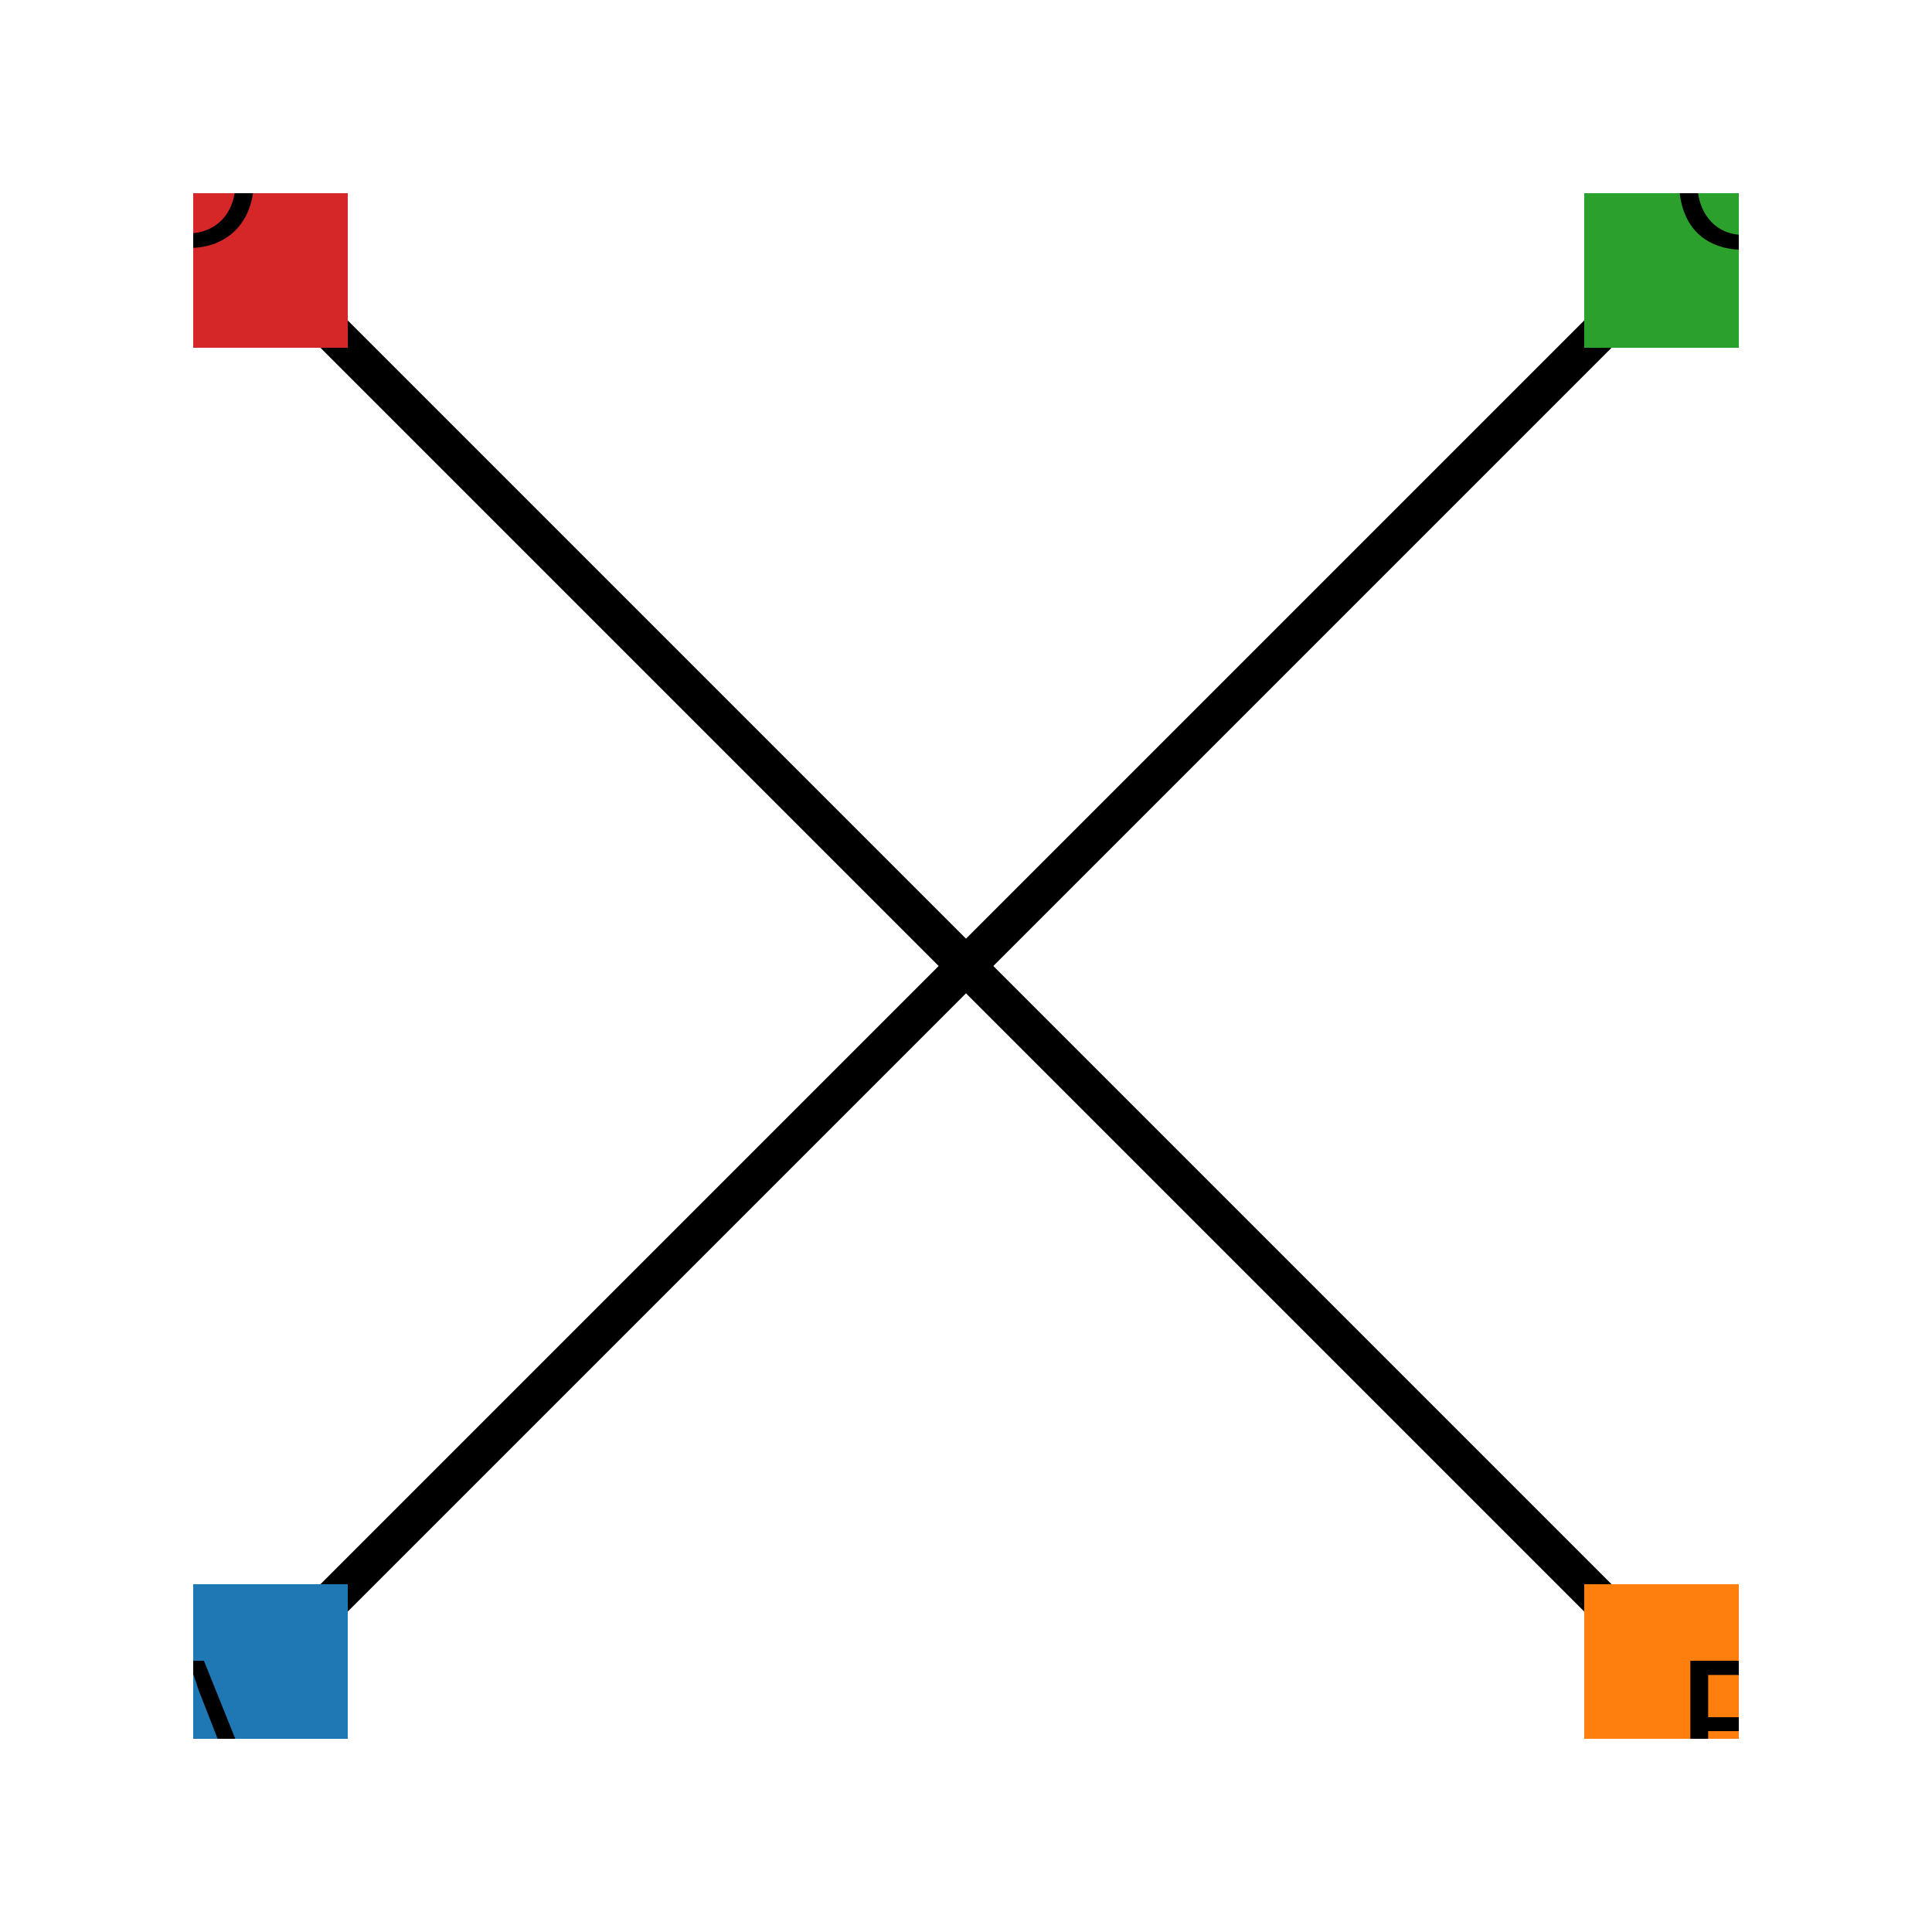
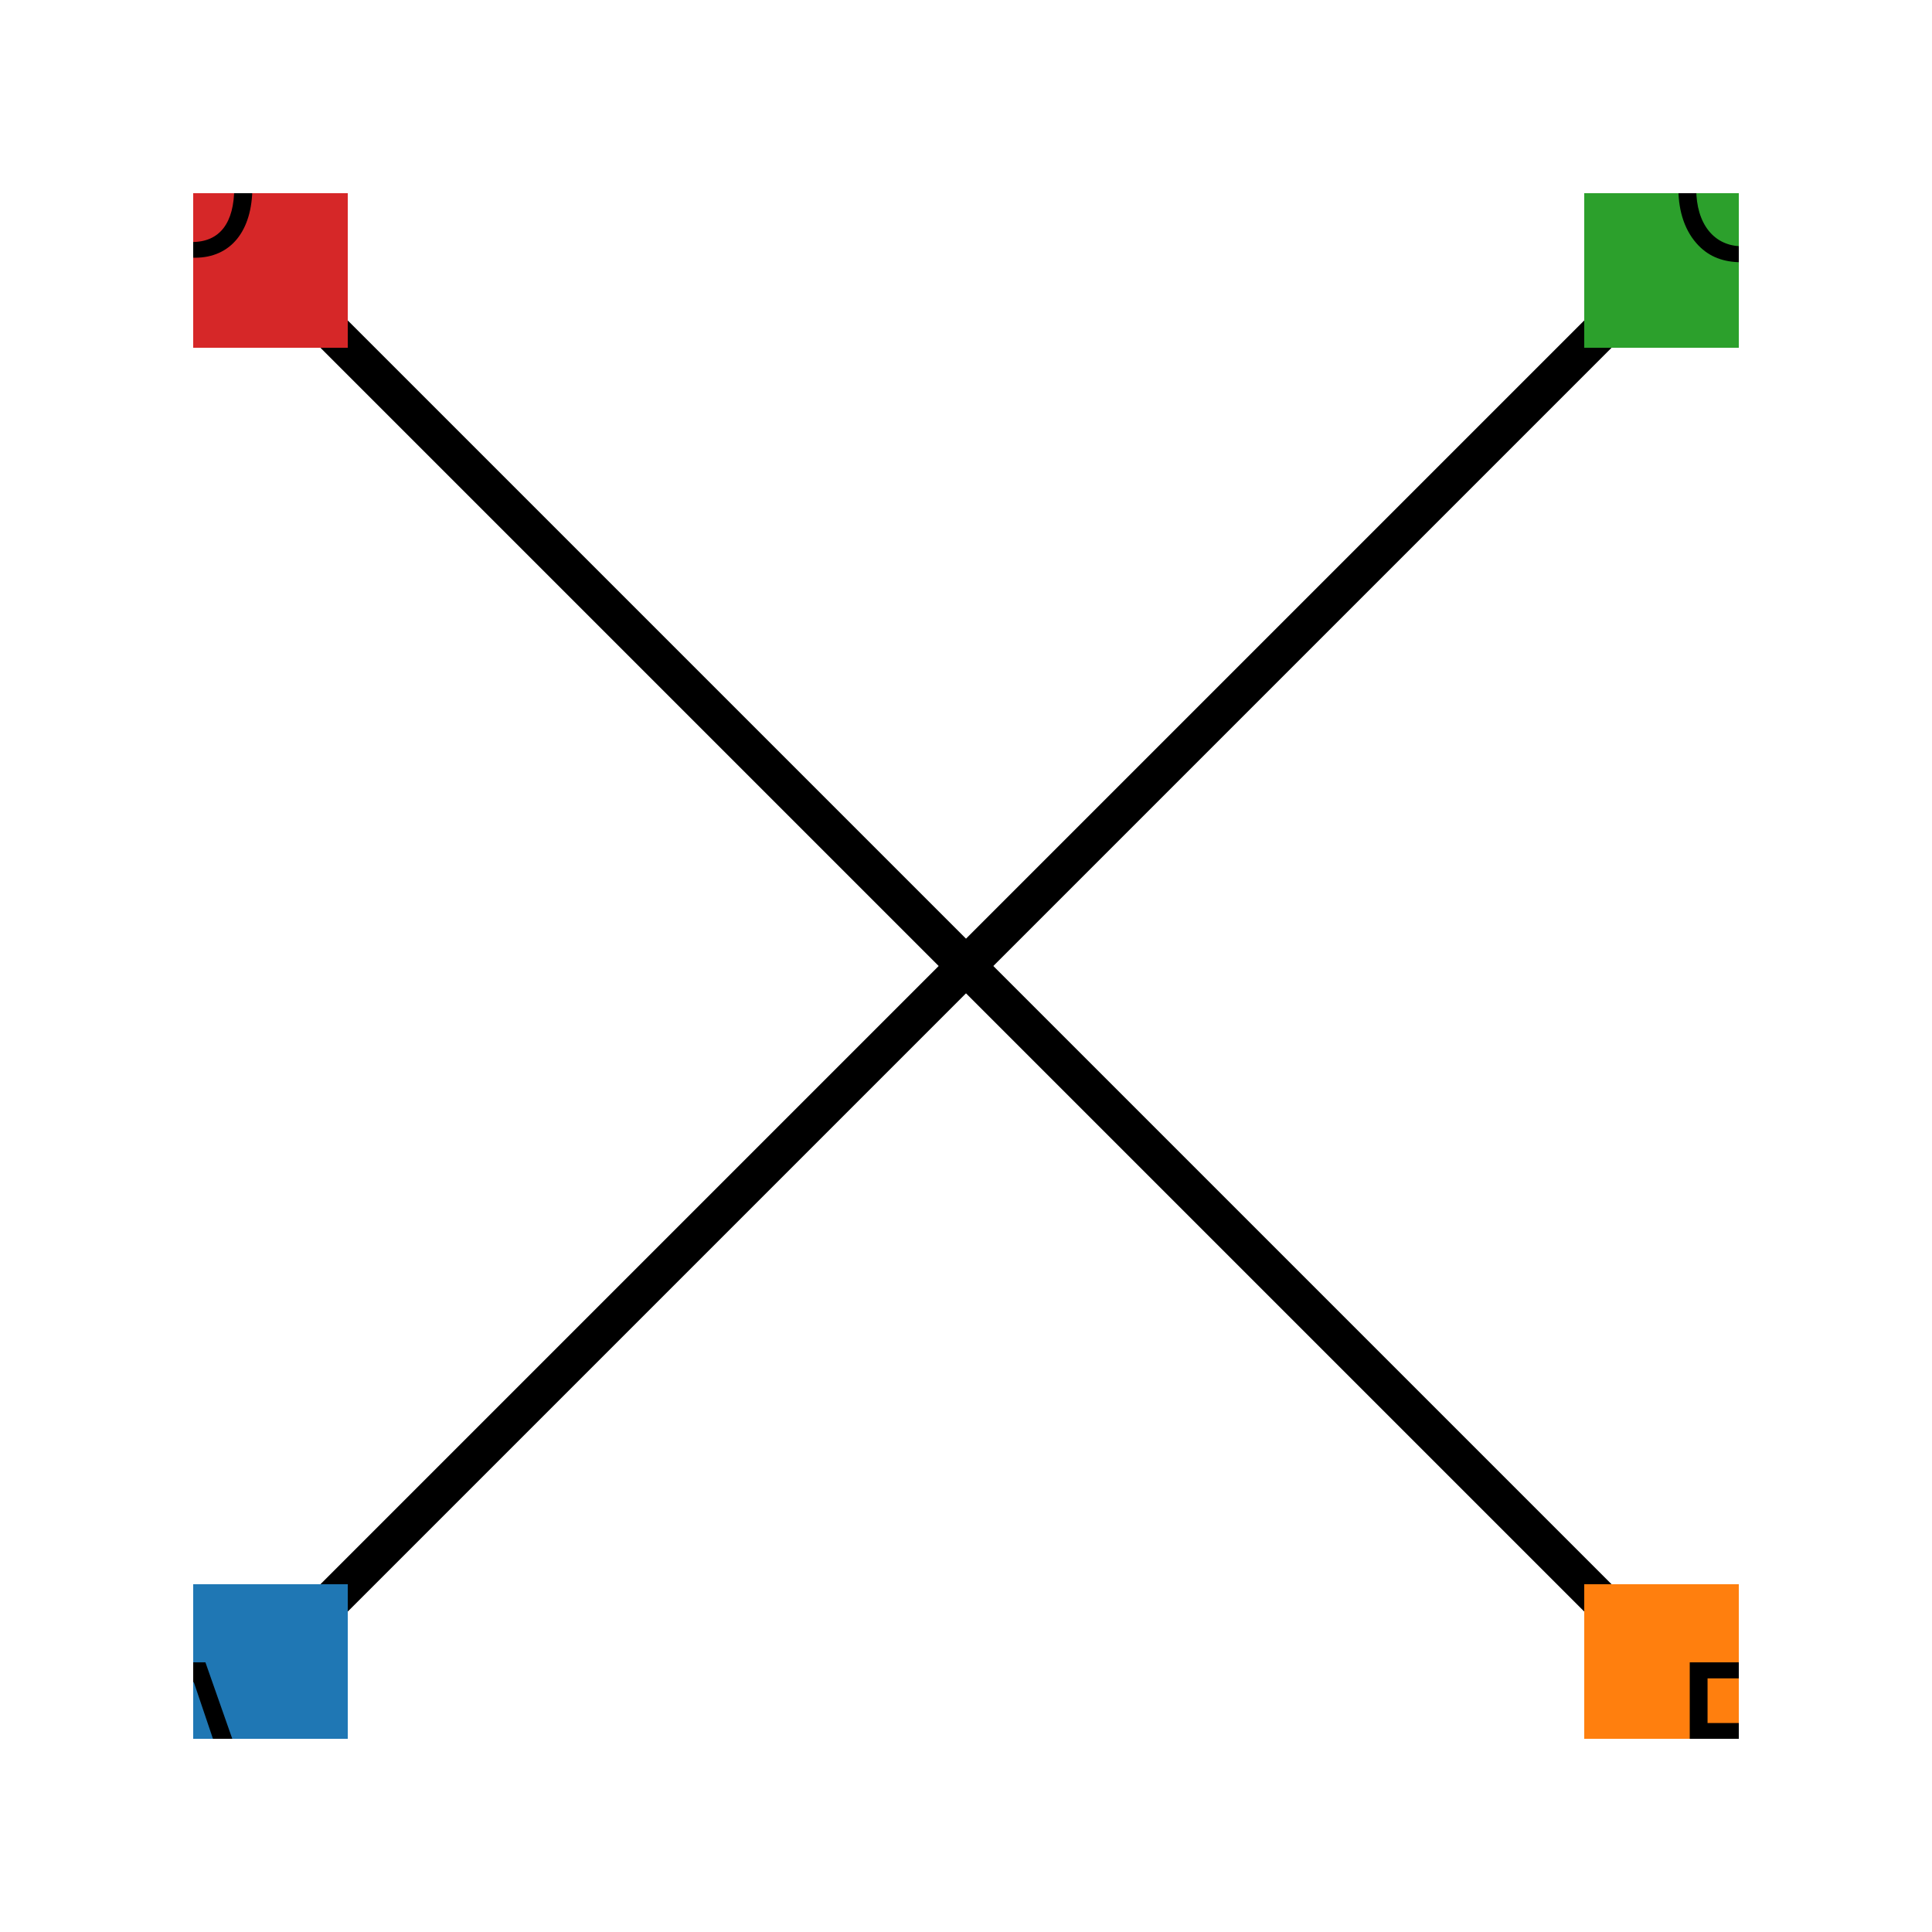
<svg xmlns="http://www.w3.org/2000/svg" height="100" width="100">
  <g>
    <defs>
      <clipPath id="lines_clip_path">
        <rect height="80" width="80" x="0" y="0" />
      </clipPath>
    </defs>
    <g height="100" width="100">
      <g clip-path="url(#lines_clip_path)" transform="translate(10,10)">
        <line opacity="1" stroke="rgb(0, 0, 0)" stroke-width="2" x1="0" x2="80" y1="80" y2="0" />
        <line opacity="1" stroke="rgb(0, 0, 0)" stroke-width="2" x1="80" x2="0" y1="80" y2="0" />
      </g>
      <g clip-path="url(#lines_clip_path)" transform="translate(10,10)">
        <rect fill="rgb(31, 119, 180)" height="16" opacity="1" width="16" x="-8" y="72" />
        <rect fill="rgb(255, 127, 14)" height="16" opacity="1" width="16" x="72" y="72" />
        <rect fill="rgb(44, 160, 44)" height="16" opacity="1" width="16" x="72" y="-8" />
        <rect fill="rgb(214, 39, 40)" height="16" opacity="1" width="16" x="-8" y="-8" />
      </g>
      <g clip-path="url(#lines_clip_path)" transform="translate(10,10)">
-         <text dominant-baseline="middle" fill="rgb(0, 0, 0)" font-family="Arial" font-size="10" opacity="1" text-anchor="middle" transform="rotate(0 0 80)" x="0" y="80">
+         <text dominant-baseline="middle" fill="rgb(0, 0, 0)" font-family="Helvetica" font-size="10" opacity="1" text-anchor="middle" transform="rotate(0 0 80)" x="0" y="80">
A
</text>
-         <text dominant-baseline="middle" fill="rgb(0, 0, 0)" font-family="Arial" font-size="10" opacity="1" text-anchor="middle" transform="rotate(0 80 80)" x="80" y="80">
+         <text dominant-baseline="middle" fill="rgb(0, 0, 0)" font-family="Helvetica" font-size="10" opacity="1" text-anchor="middle" transform="rotate(0 80 80)" x="80" y="80">
B
</text>
-         <text dominant-baseline="middle" fill="rgb(0, 0, 0)" font-family="Arial" font-size="10" opacity="1" text-anchor="middle" transform="rotate(0 80 0)" x="80" y="0">
+         <text dominant-baseline="middle" fill="rgb(0, 0, 0)" font-family="Helvetica" font-size="10" opacity="1" text-anchor="middle" transform="rotate(0 80 0)" x="80" y="0">
C
</text>
-         <text dominant-baseline="middle" fill="rgb(0, 0, 0)" font-family="Arial" font-size="10" opacity="1" text-anchor="middle" transform="rotate(0 0 0)" x="0" y="0">
+         <text dominant-baseline="middle" fill="rgb(0, 0, 0)" font-family="Helvetica" font-size="10" opacity="1" text-anchor="middle" transform="rotate(0 0 0)" x="0" y="0">
D
</text>
      </g>
    </g>
  </g>
</svg>
